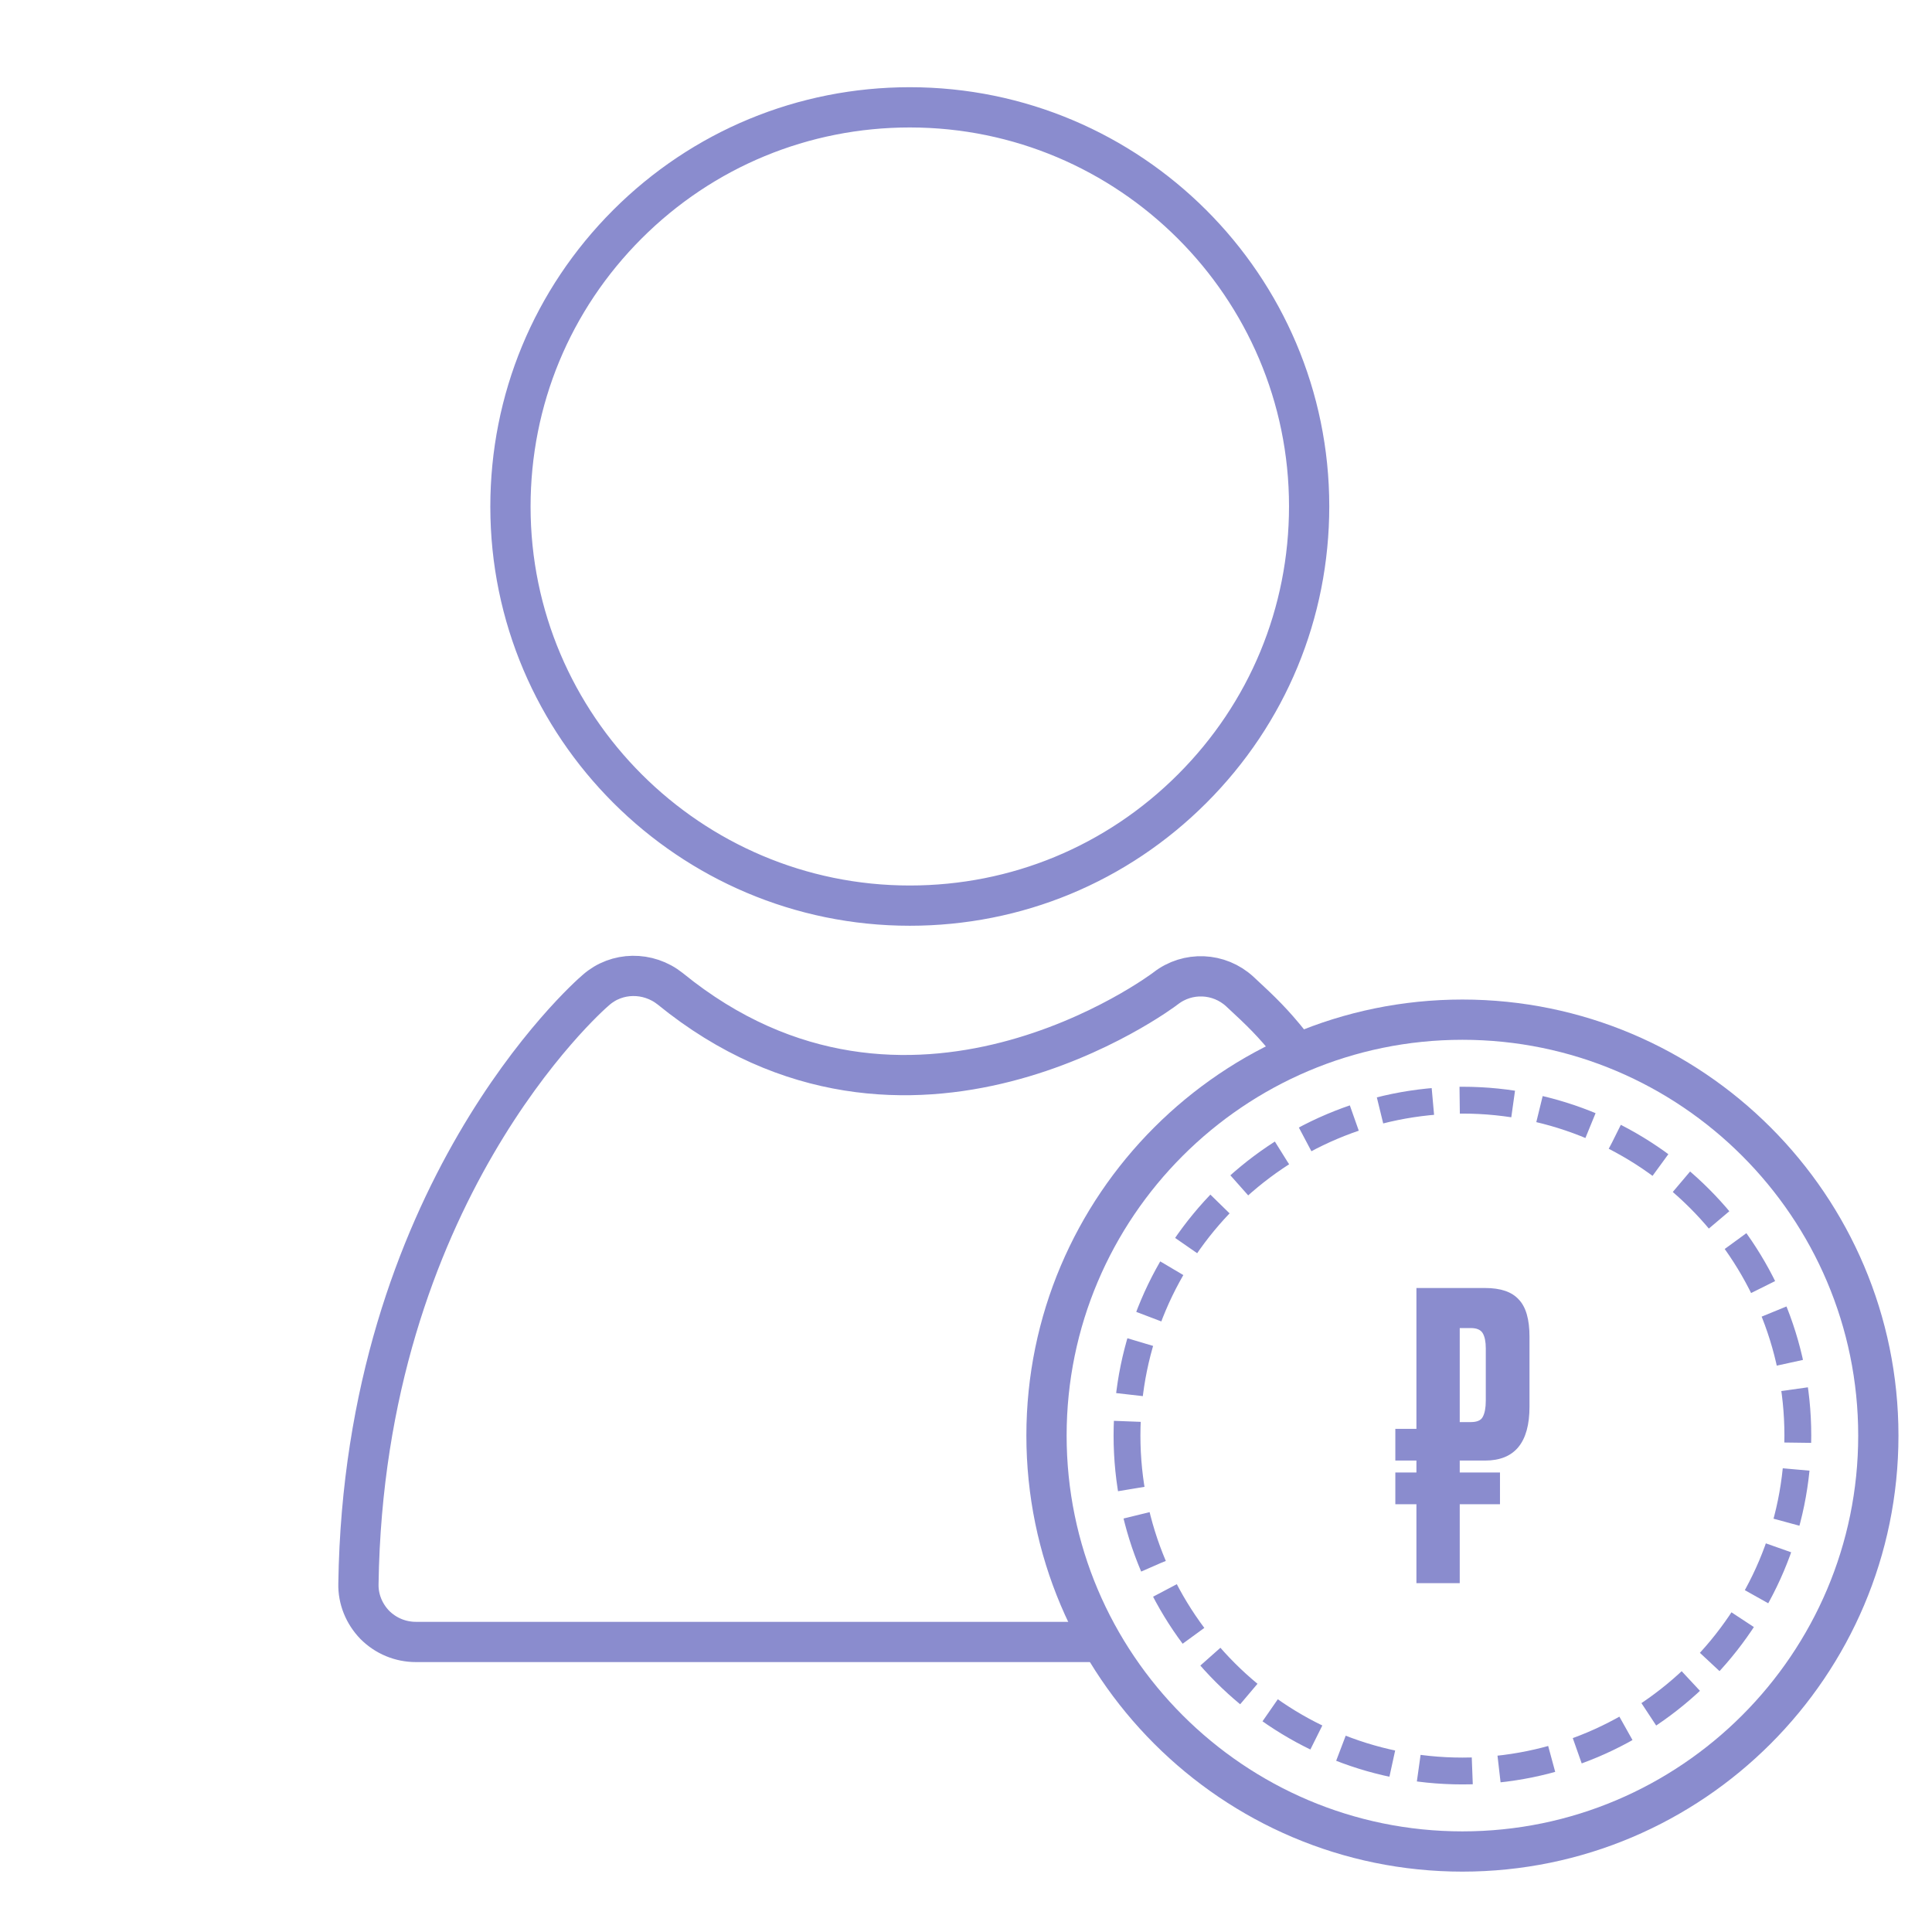
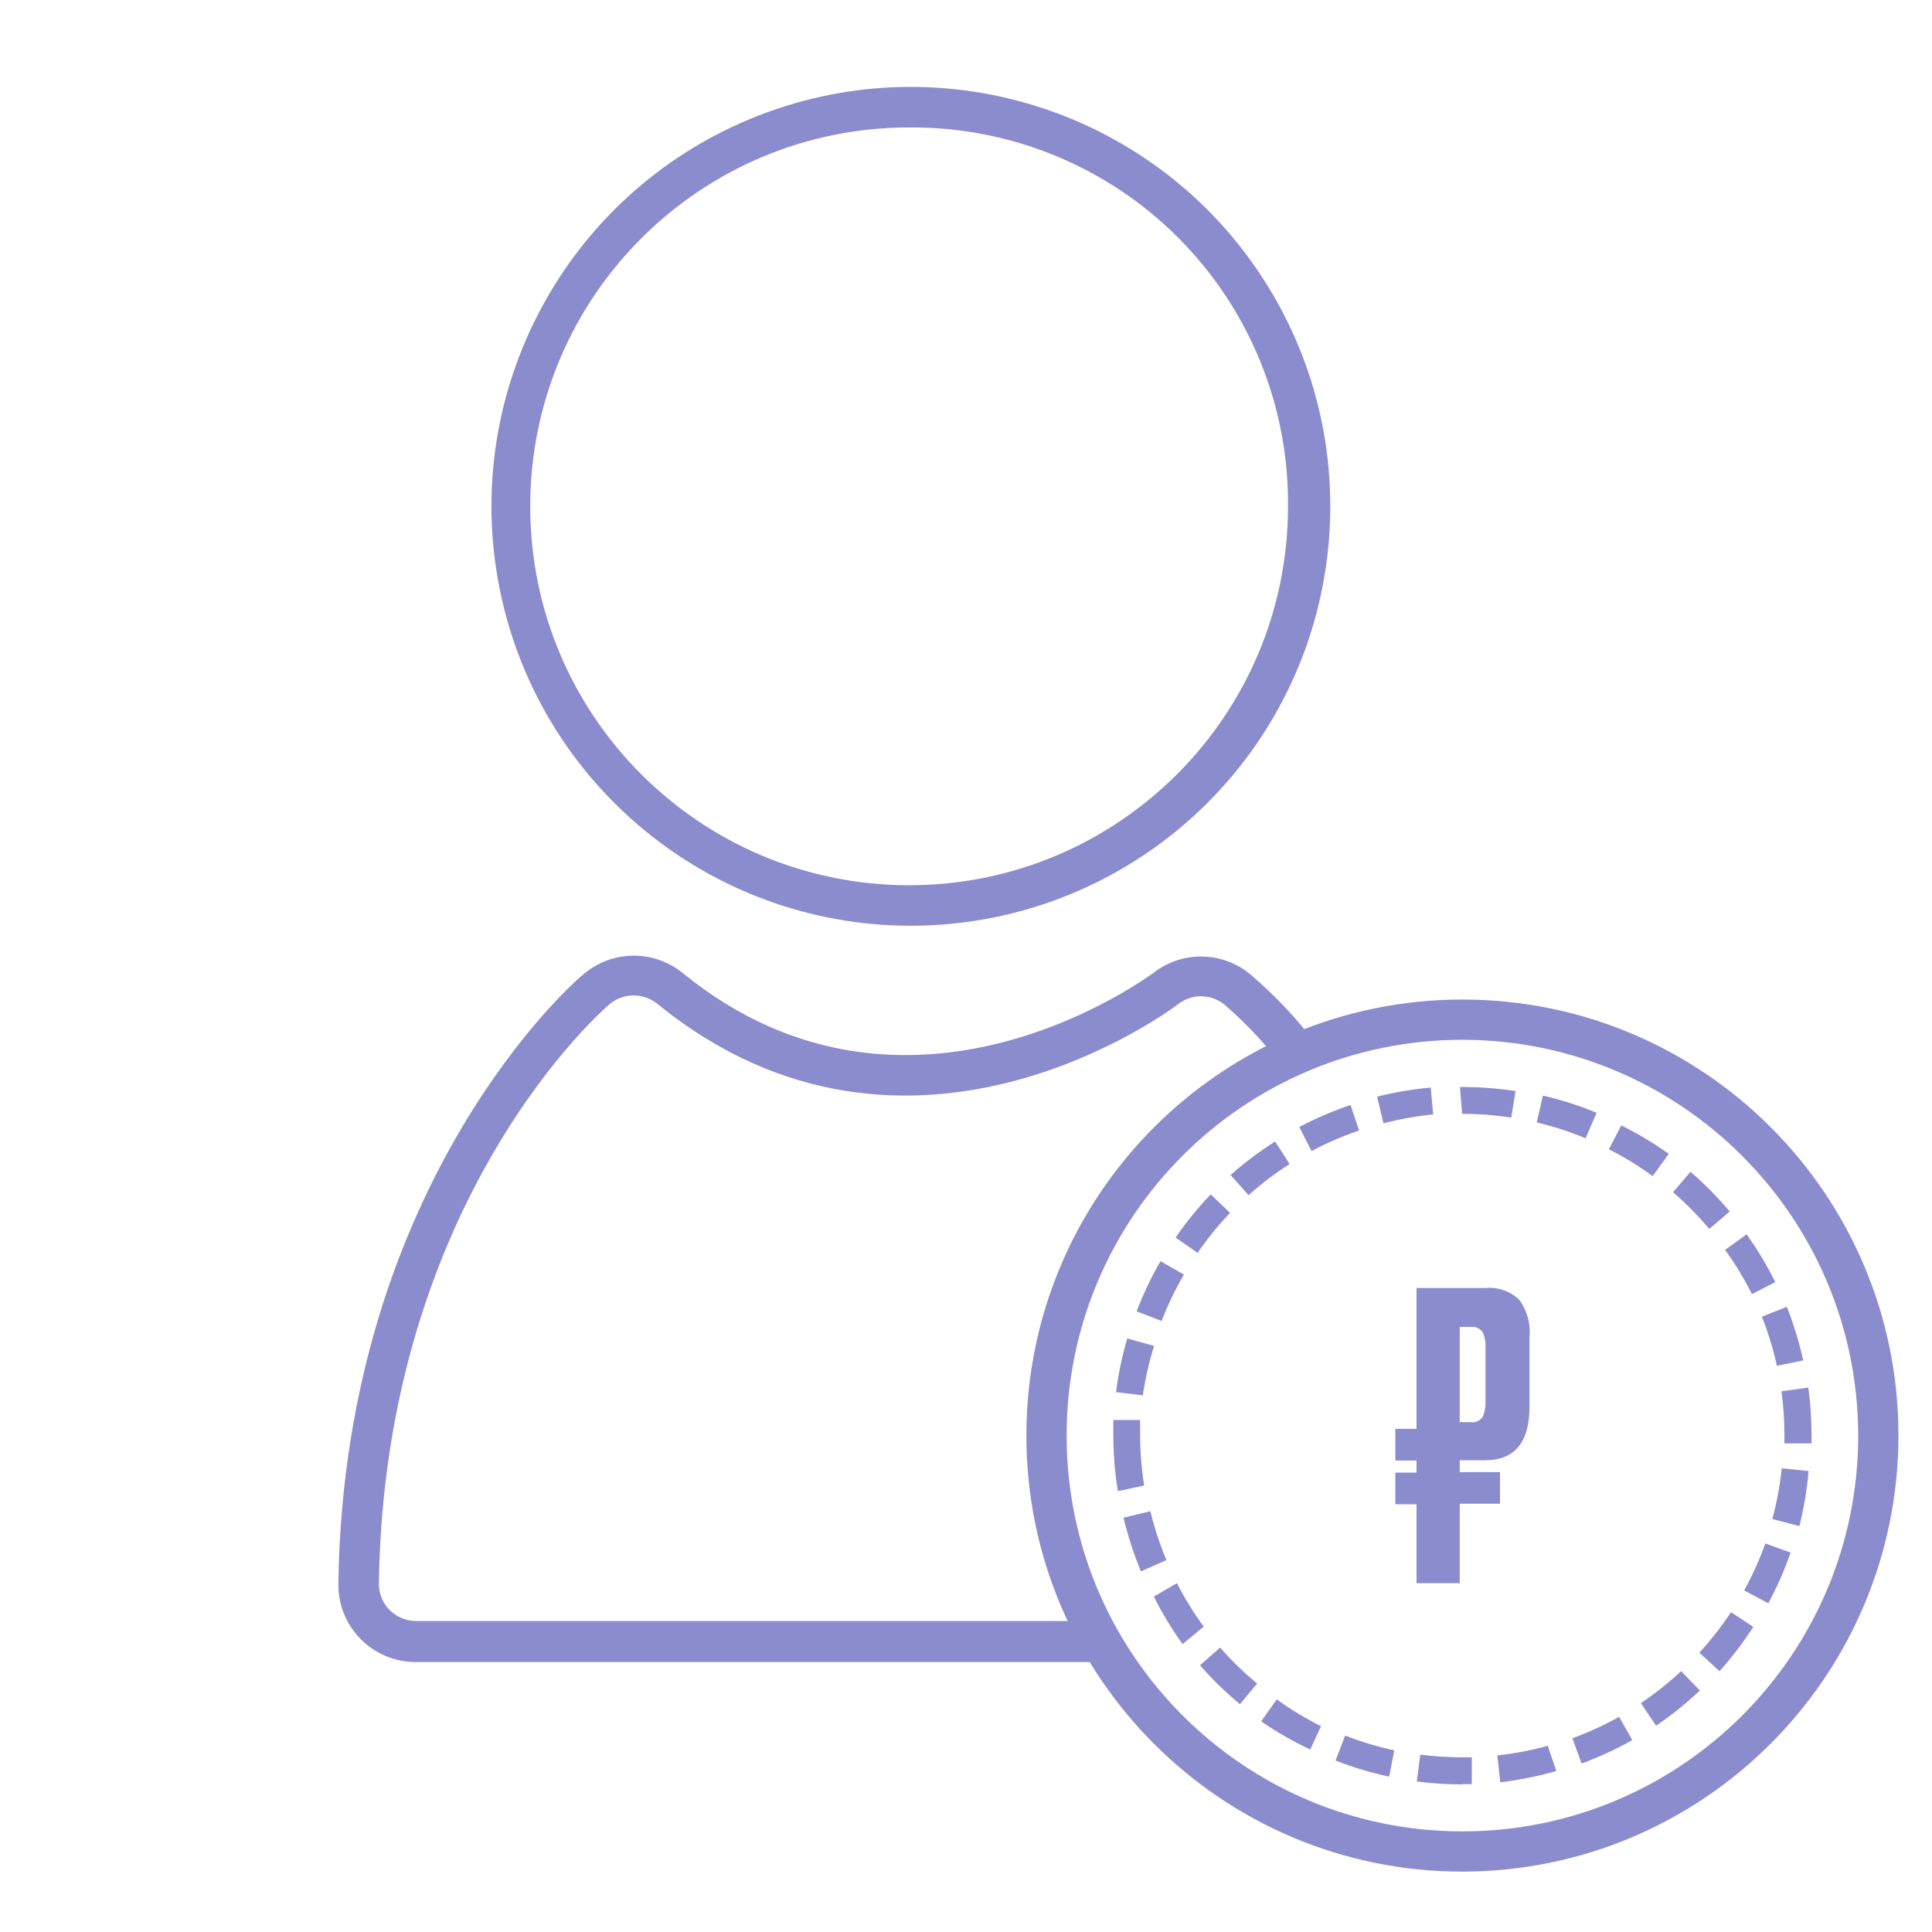
- <svg xmlns="http://www.w3.org/2000/svg" width="72" height="72" viewBox="0 0 72 72" fill="none">
-   <path d="M33.905 33.75C37.884 33.75 41.62 32.201 44.429 29.391C47.239 26.582 48.788 22.846 48.788 18.867C48.788 10.667 42.106 4 33.905 4C29.942 4 26.191 5.549 23.381 8.358C20.572 11.168 19.023 14.904 19.023 18.883C19.023 27.083 25.705 33.75 33.905 33.75Z" stroke="#8A8CCE" stroke-width="1.5" stroke-miterlimit="10" stroke-linecap="round" stroke-linejoin="bevel" />
-   <path d="M40.757 61.191H15.499C14.922 61.191 14.376 60.964 13.966 60.553C13.571 60.143 13.343 59.597 13.358 59.02C13.571 44.562 21.847 37.197 22.212 36.893C22.986 36.21 24.155 36.195 24.976 36.848C33.829 44.061 43.351 36.908 43.442 36.833C44.262 36.195 45.431 36.24 46.206 36.954C47.026 37.713 47.436 38.108 48.104 38.944" stroke="#8A8CCE" stroke-width="1.5" stroke-miterlimit="10" stroke-linecap="round" stroke-linejoin="bevel" />
-   <path d="M39 53.5C39 62.047 45.953 69 54.5 69C63.047 69 70 62.047 70 53.5C70 44.953 63.047 38 54.5 38C45.953 38 39 44.953 39 53.5Z" stroke="#8A8CCE" stroke-width="1.5" stroke-miterlimit="10" stroke-linecap="round" stroke-linejoin="bevel" />
-   <path d="M42 53.5C42 60.393 47.607 66 54.5 66C61.393 66 67 60.393 67 53.5C67 46.607 61.393 41 54.5 41C47.607 41 42 46.607 42 53.5Z" stroke="#8A8CCE" stroke-miterlimit="10" stroke-linejoin="bevel" stroke-dasharray="2 1" />
-   <path d="M57 49.819V52.421C57 53.761 56.448 54.431 55.343 54.431H54.4V54.875H55.9V56.058H54.4V59H52.786V56.058H52V54.875H52.786V54.431H52V53.249H52.786V48H55.343C55.924 48 56.343 48.143 56.6 48.429C56.867 48.705 57 49.168 57 49.819ZM54.4 49.493V52.997H54.814C55.043 52.997 55.191 52.933 55.257 52.805C55.333 52.667 55.371 52.465 55.371 52.199V50.247C55.371 50.001 55.333 49.814 55.257 49.685C55.181 49.557 55.033 49.493 54.814 49.493H54.4Z" fill="#8A8CCE" />
+ <svg xmlns="http://www.w3.org/2000/svg" id="Слой_1" data-name="Слой 1" viewBox="0 0 72 72">
+   <defs>
+     <style>.cls-1{fill:#8a8cce;}</style>
+   </defs>
+   <path class="cls-1" d="M33.91,34.5A15.63,15.63,0,1,1,45,29.92,15.64,15.64,0,0,1,33.91,34.5Zm0-29.75A14.12,14.12,0,1,0,48,18.87,14,14,0,0,0,33.91,4.75Z" />
+   <path class="cls-1" d="M40.76,61.94H15.5A2.88,2.88,0,0,1,12.61,59c0.22-15.09,9-22.61,9.12-22.68a2.89,2.89,0,0,1,3.71-.06c8.42,6.86,17.45.05,17.54,0a2.88,2.88,0,0,1,3.74.16,16.31,16.31,0,0,1,2,2.07,0.75,0.75,0,0,1-1.17.94A14.92,14.92,0,0,0,45.7,37.5a1.38,1.38,0,0,0-1.79-.08c-0.08.06-10,7.64-19.4,0a1.4,1.4,0,0,0-1.79,0c-0.1.08-8.39,7.16-8.6,21.58a1.38,1.38,0,0,0,.4,1,1.4,1.4,0,0,0,1,.41H40.76A0.75,0.75,0,0,1,40.76,61.94Z" />
+   <path class="cls-1" d="M54.5,69.75A16.25,16.25,0,1,1,70.75,53.5,16.27,16.27,0,0,1,54.5,69.75Zm0-31A14.75,14.75,0,1,0,69.25,53.5,14.77,14.77,0,0,0,54.5,38.75Z" />
+   <path class="cls-1" d="M54.5,66.5a13.11,13.11,0,0,1-1.7-.11l0.13-1a12,12,0,0,0,1.57.1h0.35l0,1H54.5Zm1.41-.08-0.11-1a11.89,11.89,0,0,0,1.88-.36L58,66A13.07,13.07,0,0,1,55.91,66.42Zm-4.14-.21a12.93,12.93,0,0,1-2-.6l0.36-.93a11.89,11.89,0,0,0,1.83.55Zm7.17-.49-0.34-.94a11.91,11.91,0,0,0,1.74-.8l0.49,0.87A12.9,12.9,0,0,1,58.94,65.72ZM48.83,65.2A13.08,13.08,0,0,1,47,64.15l0.58-.82a11.84,11.84,0,0,0,1.65,1Zm12.88-.9-0.56-.83a12.31,12.31,0,0,0,1.5-1.19L63.35,63A13.22,13.22,0,0,1,61.72,64.31Zm-15.5-.79a13,13,0,0,1-1.49-1.45l0.75-.66a12,12,0,0,0,1.38,1.34Zm17.86-1.24-0.74-.68a12.2,12.2,0,0,0,1.18-1.51l0.83,0.55A13,13,0,0,1,64.08,62.28Zm-20-1A13,13,0,0,1,43,59.5L43.86,59a12.13,12.13,0,0,0,1,1.62ZM65.9,59.75L65,59.27a12.07,12.07,0,0,0,.79-1.75l0.94,0.34A13.14,13.14,0,0,1,65.9,59.75ZM42.52,58.56a13.1,13.1,0,0,1-.65-2l1-.24a12,12,0,0,0,.6,1.82Zm24.53-1.69-1-.26a12,12,0,0,0,.35-1.89l1,0.1A13,13,0,0,1,67.06,56.87Zm-25.39-1.3a13,13,0,0,1-.17-2.07c0-.19,0-0.38,0-0.58l1,0c0,0.18,0,.35,0,0.53a12.08,12.08,0,0,0,.15,1.91ZM67.5,53.79l-1,0V53.5a12.19,12.19,0,0,0-.11-1.65l1-.14a13.1,13.1,0,0,1,.12,1.78v0.29ZM42.59,52l-1-.12a12.81,12.81,0,0,1,.42-2l1,0.28A11.84,11.84,0,0,0,42.59,52Zm23.63-1.1a11.91,11.91,0,0,0-.56-1.83l0.93-.37a13.07,13.07,0,0,1,.61,2ZM43.29,49.23l-0.93-.36A12.91,12.91,0,0,1,43.25,47l0.87,0.5A11.94,11.94,0,0,0,43.29,49.23Zm22-1a12,12,0,0,0-1-1.65L65.09,46a13,13,0,0,1,1.07,1.78ZM44.63,46.69l-0.82-.57a13,13,0,0,1,1.31-1.61l0.72,0.69A12.12,12.12,0,0,0,44.63,46.69Zm19.07-.89a12.1,12.1,0,0,0-1.35-1.37L63,43.67a13,13,0,0,1,1.46,1.48ZM46.53,44.54l-0.67-.75a13,13,0,0,1,1.66-1.25l0.54,0.84A12,12,0,0,0,46.53,44.54Zm15.06-.71a12.2,12.2,0,0,0-1.63-1l0.46-.89A13,13,0,0,1,62.19,43Zm-12.71-.93L48.42,42a13,13,0,0,1,1.91-.82l0.32,0.95A12,12,0,0,0,48.89,42.89Zm10.21-.48a11.87,11.87,0,0,0-1.82-.59l0.23-1a12.88,12.88,0,0,1,2,.64Zm-7.53-.55-0.24-1a12.85,12.85,0,0,1,2-.34l0.09,1A12,12,0,0,0,51.57,41.86Zm4.76-.22a12.07,12.07,0,0,0-1.83-.14l-0.08-1a13.37,13.37,0,0,1,2.07.15Z" />
+   <path class="cls-1" d="M57,49.82v2.6q0,2-1.66,2H54.4v0.44h1.5v1.18H54.4V59H52.79V56.06H52V54.88h0.79V54.43H52V53.25h0.79V48h2.56a1.62,1.62,0,0,1,1.26.43A2,2,0,0,1,57,49.82Zm-2.6-.33V53h0.41a0.45,0.45,0,0,0,.44-0.19,1.28,1.28,0,0,0,.11-0.61v-2a1.11,1.11,0,0,0-.11-0.56,0.47,0.47,0,0,0-.44-0.19H54.4Z" />
</svg>
